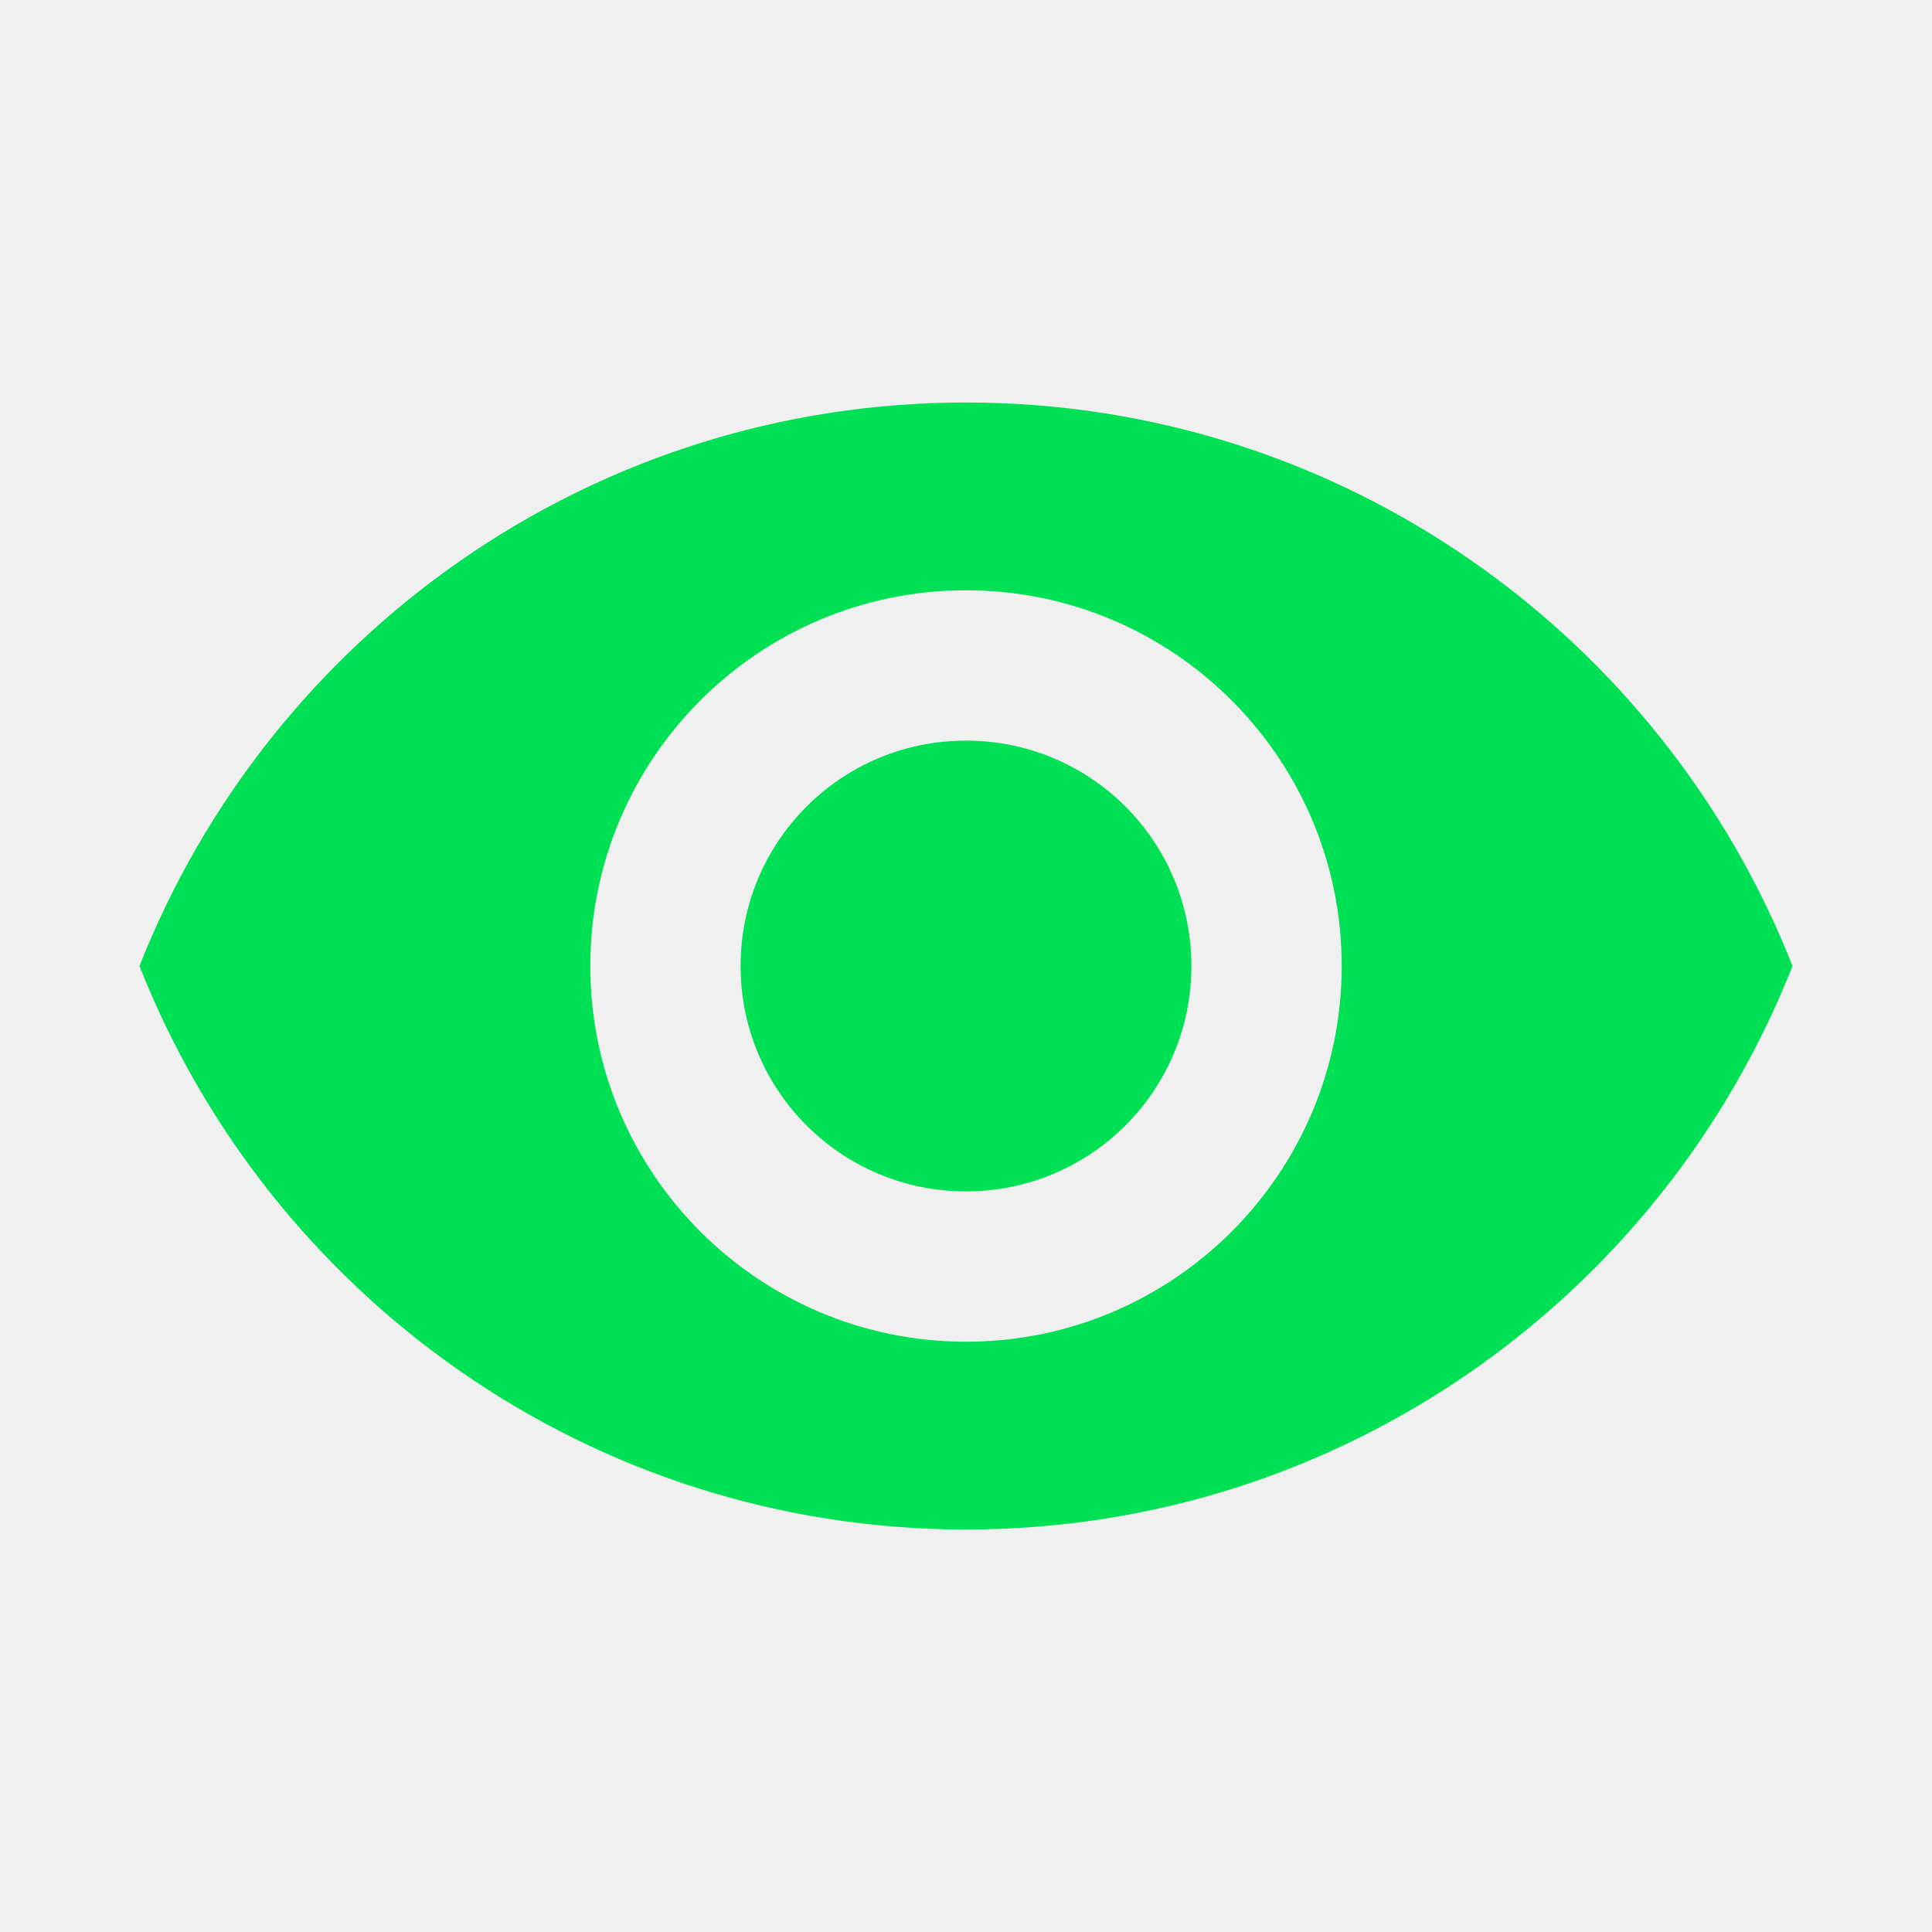
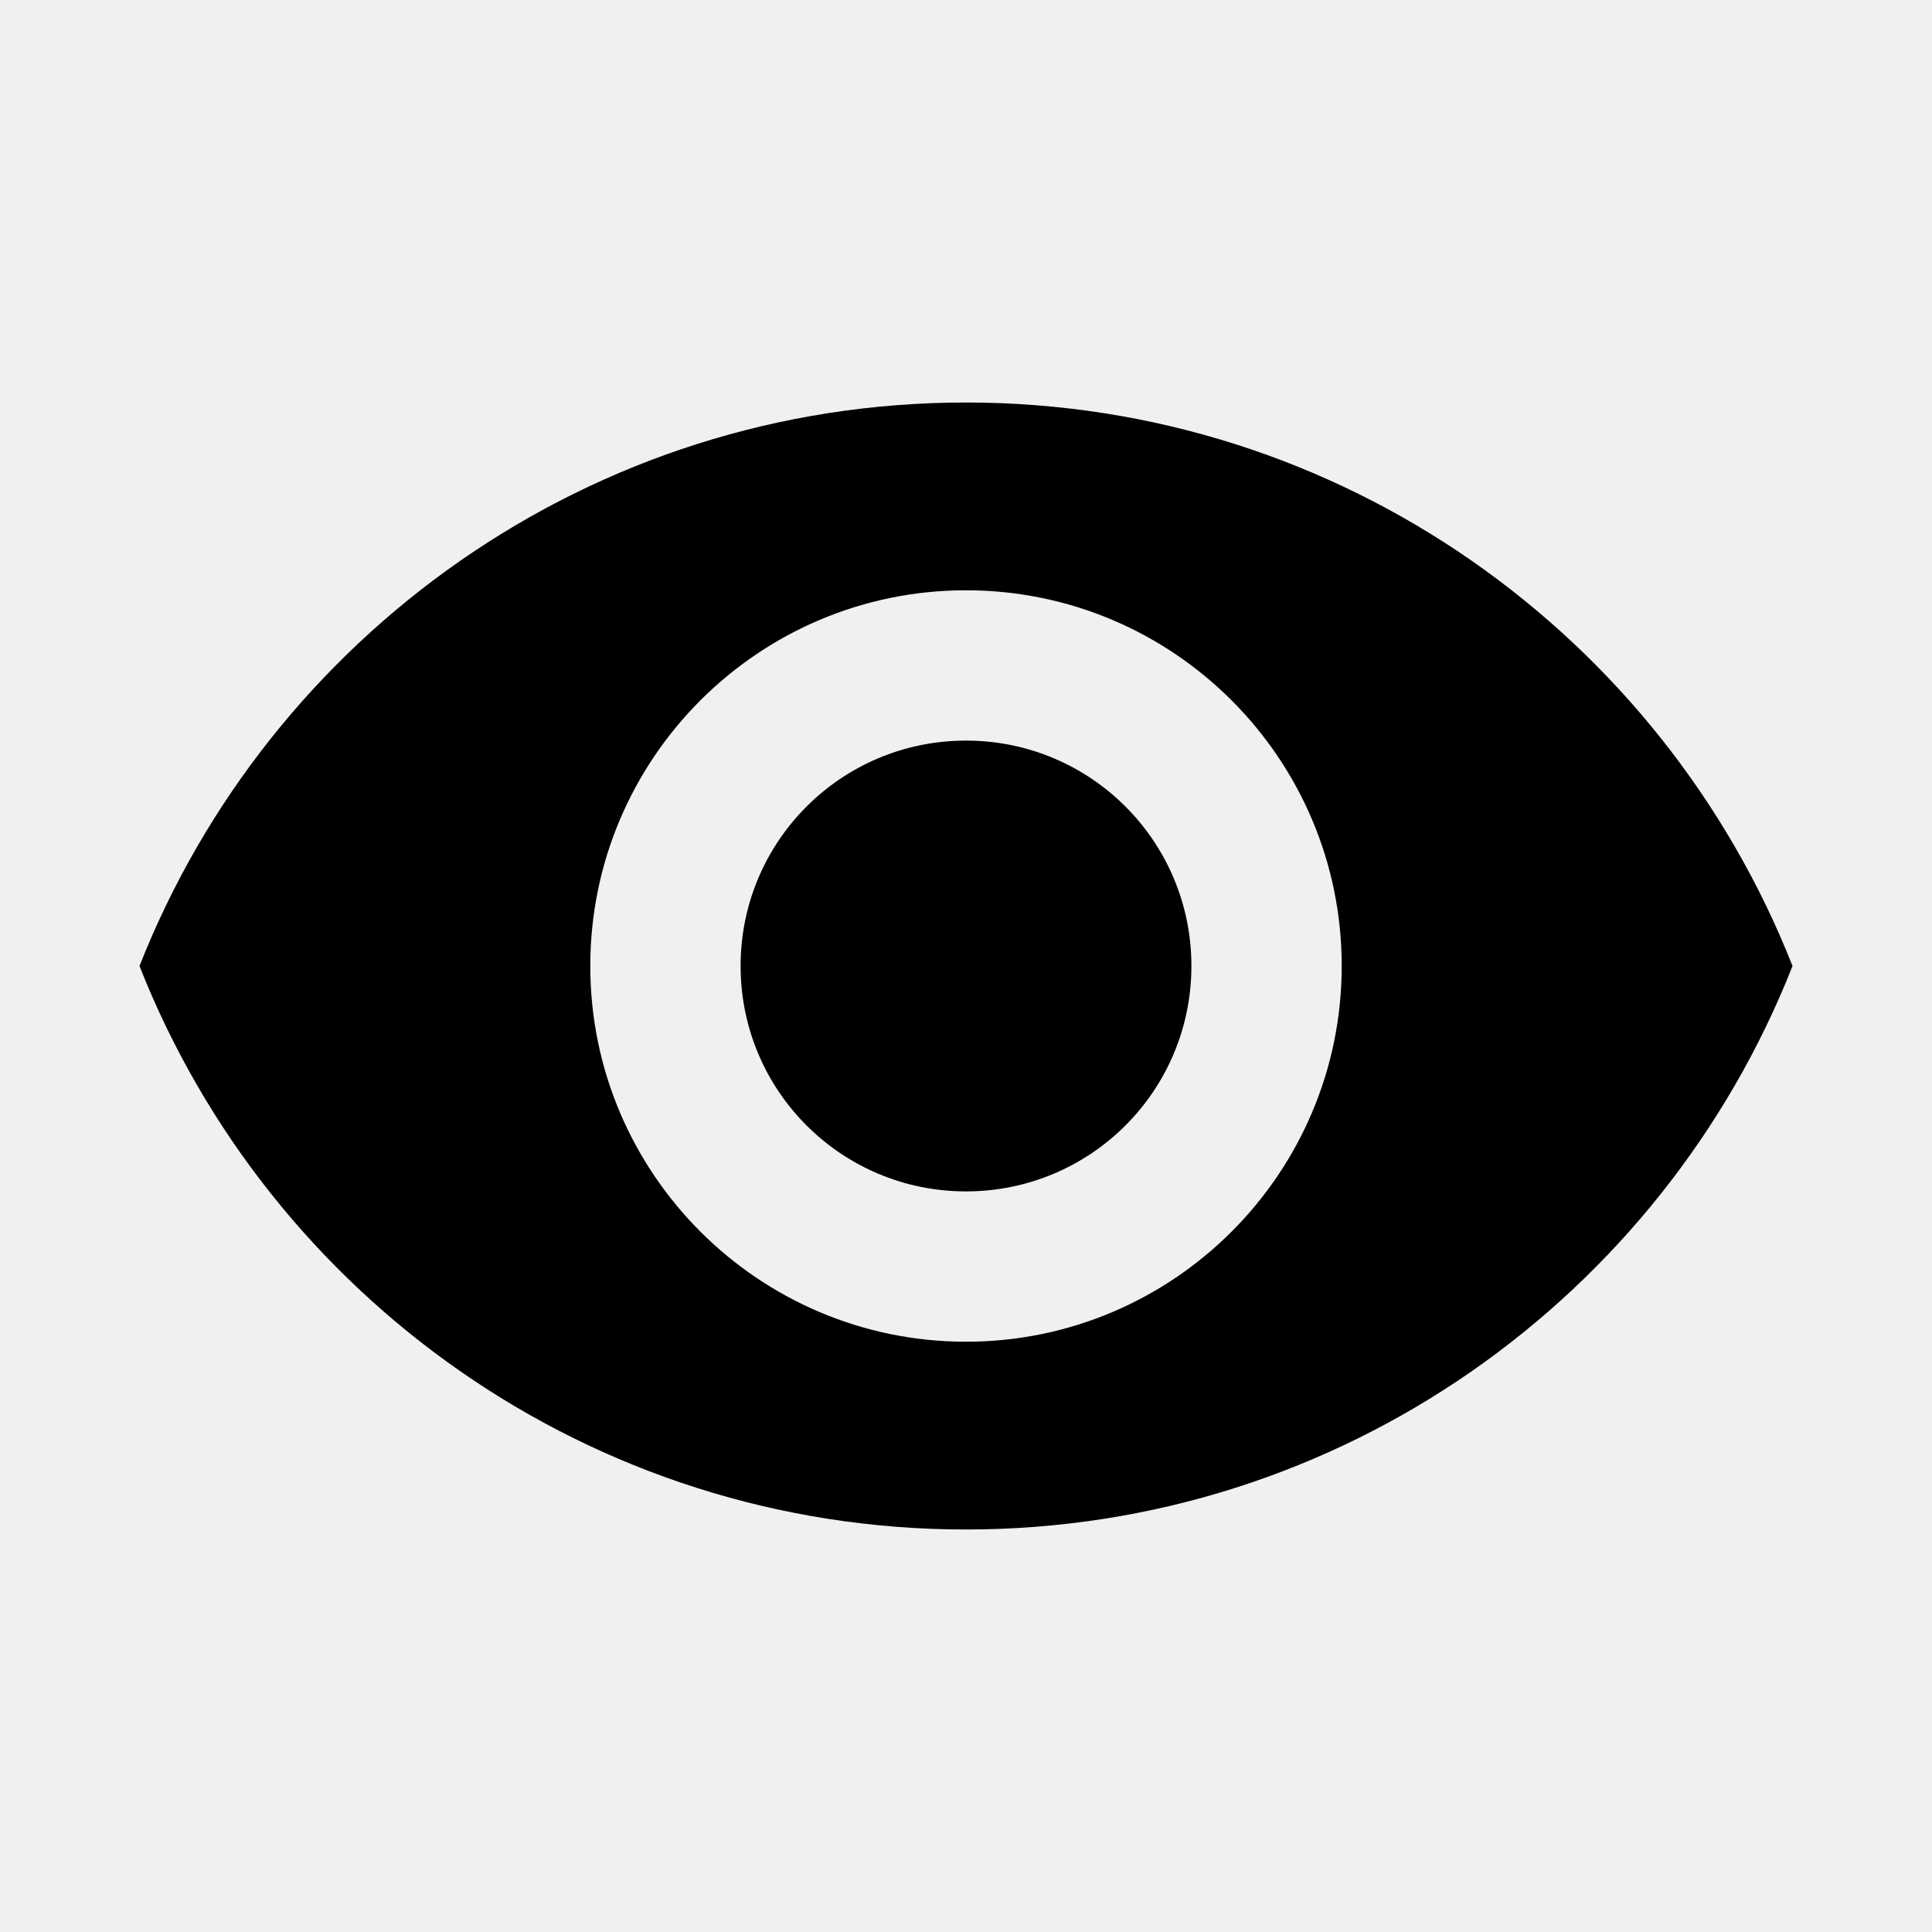
<svg xmlns="http://www.w3.org/2000/svg" width="15" height="15" viewBox="0 0 15 15" fill="none">
  <g clip-path="url(#clip0_12_148)">
-     <path d="M7.5 3.125C4.583 3.125 2.092 4.939 1.083 7.5C2.092 10.061 4.583 11.875 7.5 11.875C10.417 11.875 12.908 10.061 13.917 7.5C12.908 4.939 10.417 3.125 7.5 3.125ZM7.5 10.417C5.89 10.417 4.583 9.11 4.583 7.5C4.583 5.89 5.89 4.583 7.5 4.583C9.11 4.583 10.417 5.89 10.417 7.5C10.417 9.11 9.11 10.417 7.5 10.417ZM7.5 5.75C6.532 5.75 5.75 6.532 5.75 7.5C5.75 8.468 6.532 9.25 7.5 9.25C8.468 9.25 9.25 8.468 9.25 7.5C9.25 6.532 8.468 5.75 7.5 5.75Z" fill="#00E054" />
+     <path d="M7.5 3.125C4.583 3.125 2.092 4.939 1.083 7.5C2.092 10.061 4.583 11.875 7.5 11.875C10.417 11.875 12.908 10.061 13.917 7.5C12.908 4.939 10.417 3.125 7.5 3.125ZM7.5 10.417C5.89 10.417 4.583 9.11 4.583 7.5C4.583 5.89 5.89 4.583 7.5 4.583C9.11 4.583 10.417 5.89 10.417 7.5C10.417 9.11 9.11 10.417 7.5 10.417ZM7.5 5.75C6.532 5.75 5.75 6.532 5.75 7.5C5.75 8.468 6.532 9.25 7.5 9.25C8.468 9.25 9.25 8.468 9.25 7.5C9.25 6.532 8.468 5.75 7.5 5.75Z" fill="currentColor" />
  </g>
  <defs>
    <clipPath id="clip0_12_148">
      <rect width="14" height="14" fill="white" transform="translate(0.5 0.5)" />
    </clipPath>
  </defs>
</svg>
